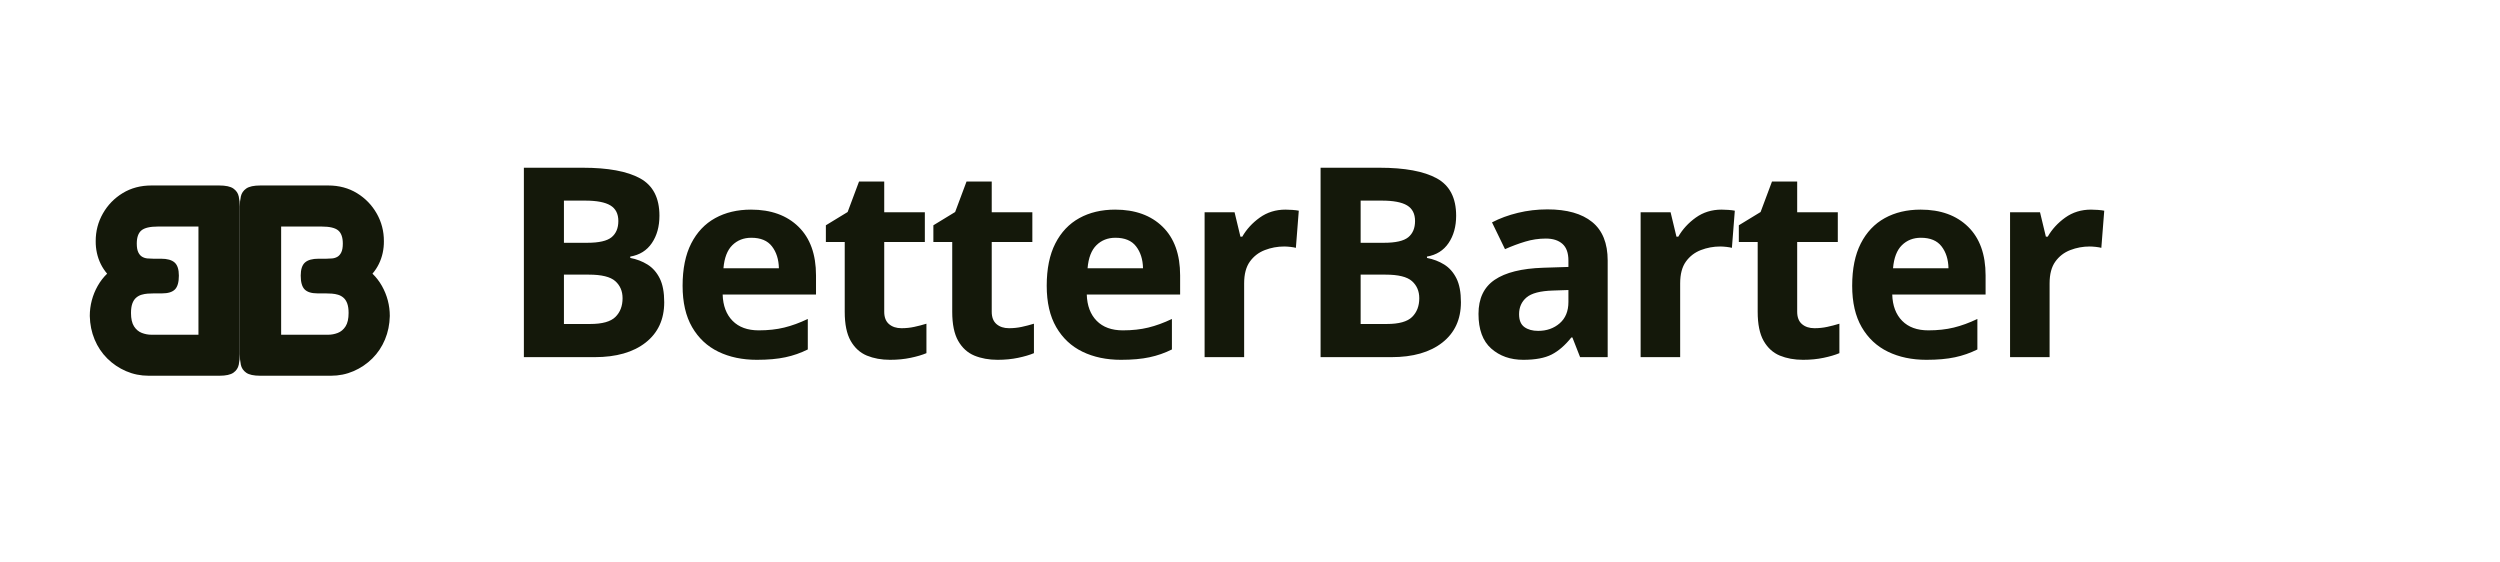
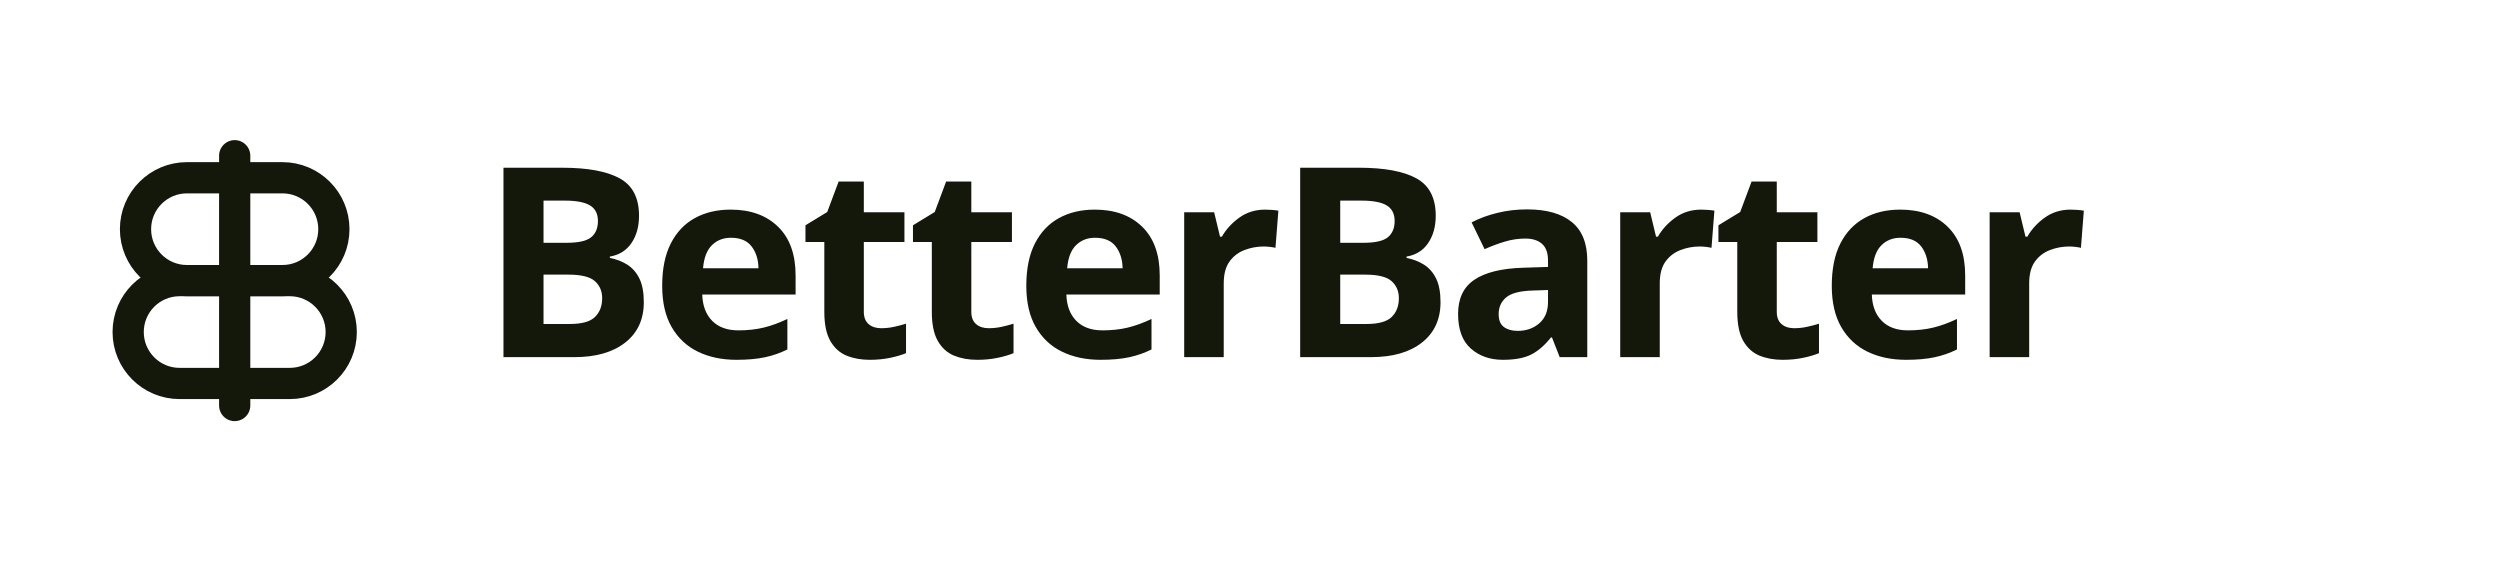
<svg xmlns="http://www.w3.org/2000/svg" viewBox="0 0 980 220" width="980" height="220">
-   <g transform="translate(24 40) scale(1.4)">
-     <g transform="translate(47.068 75.969) scale(0.07616 -0.07616)" fill="#14180a">
-       <path d="M113.5 -8.75Q77.75 -8.75 61.875 2.5Q46 13.75 42.25 32.125Q38.5 50.5 38.5 71V613Q38.5 632.75 42.375 650.5Q46.25 668.25 62.125 679.5Q78 690.75 114.5 690.75H363.5Q423 690.75 469.125 662.625Q515.25 634.5 541.875 587.625Q568.5 540.75 568.25 485.75Q568.5 464.25 563.875 442.875Q559.25 421.5 549.75 402.125Q540.25 382.75 526.25 366.5Q546.5 347 560.875 321.625Q575.25 296.25 582.625 268.25Q590 240.25 590 211Q589 164.5 572.25 124.375Q555.5 84.25 525.625 54.625Q495.75 25 456.75 8.125Q417.75 -8.75 373.5 -8.75ZM190.5 142H363.5Q381.25 142 398.625 148.625Q416 155.25 427.25 172.625Q438.5 190 438.5 222Q438.5 243.25 433.5 256.875Q428.5 270.5 419.625 278.125Q410.75 285.75 399.875 289.0Q389 292.25 377.125 293.125Q365.25 294 353.75 294H324.5Q291.25 294 276.875 308.625Q262.5 323.25 262.5 359.25Q262.5 393.5 278.125 407.5Q293.75 421.5 328.25 421.5H356.75Q367.25 421.5 378.0 422.5Q388.75 423.5 397.5 428.625Q406.25 433.75 411.75 445.125Q417.25 456.5 417.25 477.25Q417.25 511.25 400.25 525.5Q383.25 539.75 339.5 539.75H190.5Z" />
-       <path d="M113.5 -8.75Q77.75 -8.75 61.875 2.5Q46 13.75 42.25 32.125Q38.5 50.5 38.5 71V613Q38.5 632.75 42.375 650.5Q46.25 668.25 62.125 679.5Q78 690.75 114.5 690.75H363.5Q423 690.75 469.125 662.625Q515.25 634.5 541.875 587.625Q568.5 540.75 568.25 485.75Q568.5 464.25 563.875 442.875Q559.25 421.5 549.75 402.125Q540.25 382.75 526.25 366.5Q546.5 347 560.875 321.625Q575.25 296.25 582.625 268.25Q590 240.25 590 211Q589 164.5 572.25 124.375Q555.5 84.25 525.625 54.625Q495.75 25 456.75 8.125Q417.75 -8.75 373.5 -8.75ZM190.5 142H363.5Q381.25 142 398.625 148.625Q416 155.25 427.25 172.625Q438.5 190 438.5 222Q438.5 243.25 433.5 256.875Q428.5 270.5 419.625 278.125Q410.75 285.75 399.875 289.0Q389 292.25 377.125 293.125Q365.25 294 353.75 294H324.5Q291.25 294 276.875 308.625Q262.5 323.25 262.5 359.25Q262.5 393.5 278.125 407.5Q293.75 421.5 328.25 421.5H356.75Q367.25 421.5 378.0 422.5Q388.75 423.5 397.5 428.625Q406.25 433.75 411.75 445.125Q417.25 456.5 417.25 477.25Q417.25 511.25 400.25 525.5Q383.25 539.75 339.5 539.75H190.5Z" transform="translate(77.0 0) scale(-1 1)" />
+   <g transform="translate(20 38) scale(1.44)">
+     <g fill="none" stroke="#14180a" stroke-width="8.5" stroke-linecap="round" stroke-linejoin="round">
+       <path d="M50 16v68" />
+       <path d="M50 22h13a14 14 0 0 1 0 28H50" />
+       <path d="M50 50h15a14 14 0 0 1 0 28H50" />
+       <path d="M50 22H37a14 14 0 0 0 0 28h13" />
+       <path d="M50 50H35a14 14 0 0 0 0 28h15" />
    </g>
  </g>
-   <text x="196" y="140" font-family="Fredoka, sans-serif" font-size="104" font-weight="600" letter-spacing="-3" fill="#14180a">BetterBarter</text>
+   <text x="188" y="140" font-family="Fredoka, sans-serif" font-size="104" font-weight="600" letter-spacing="-3" fill="#14180a">BetterBarter</text>
</svg>
